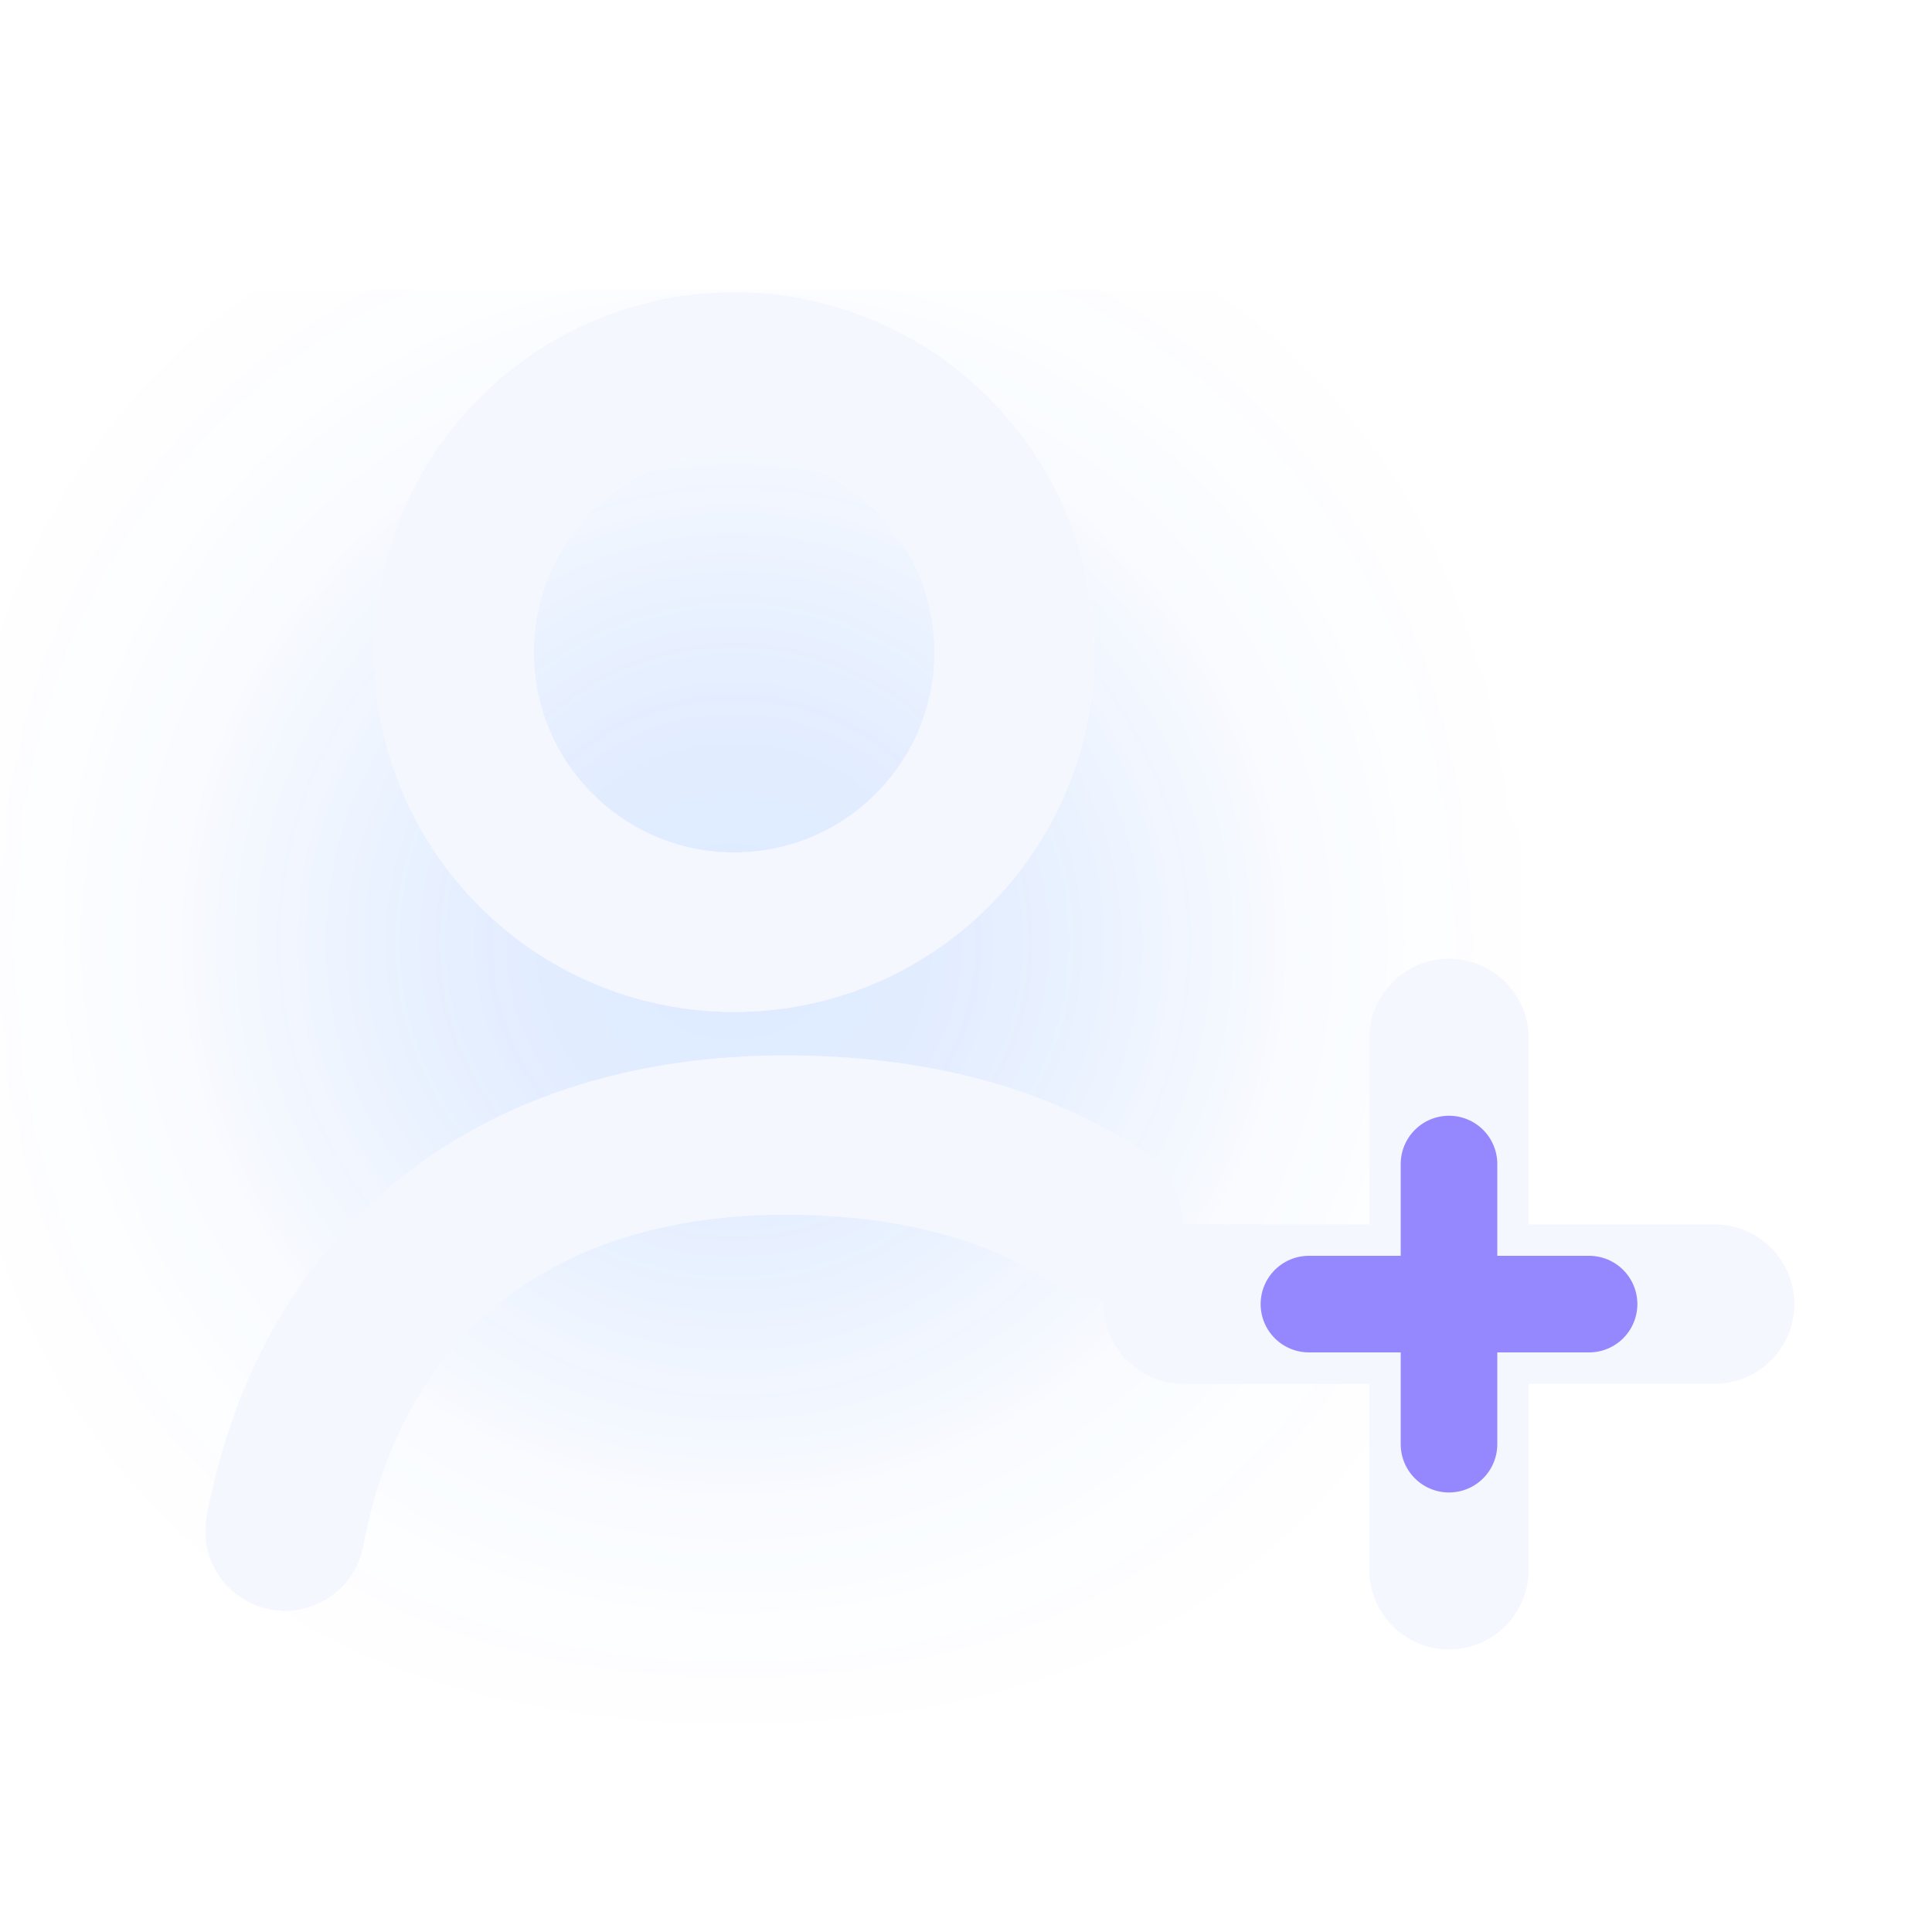
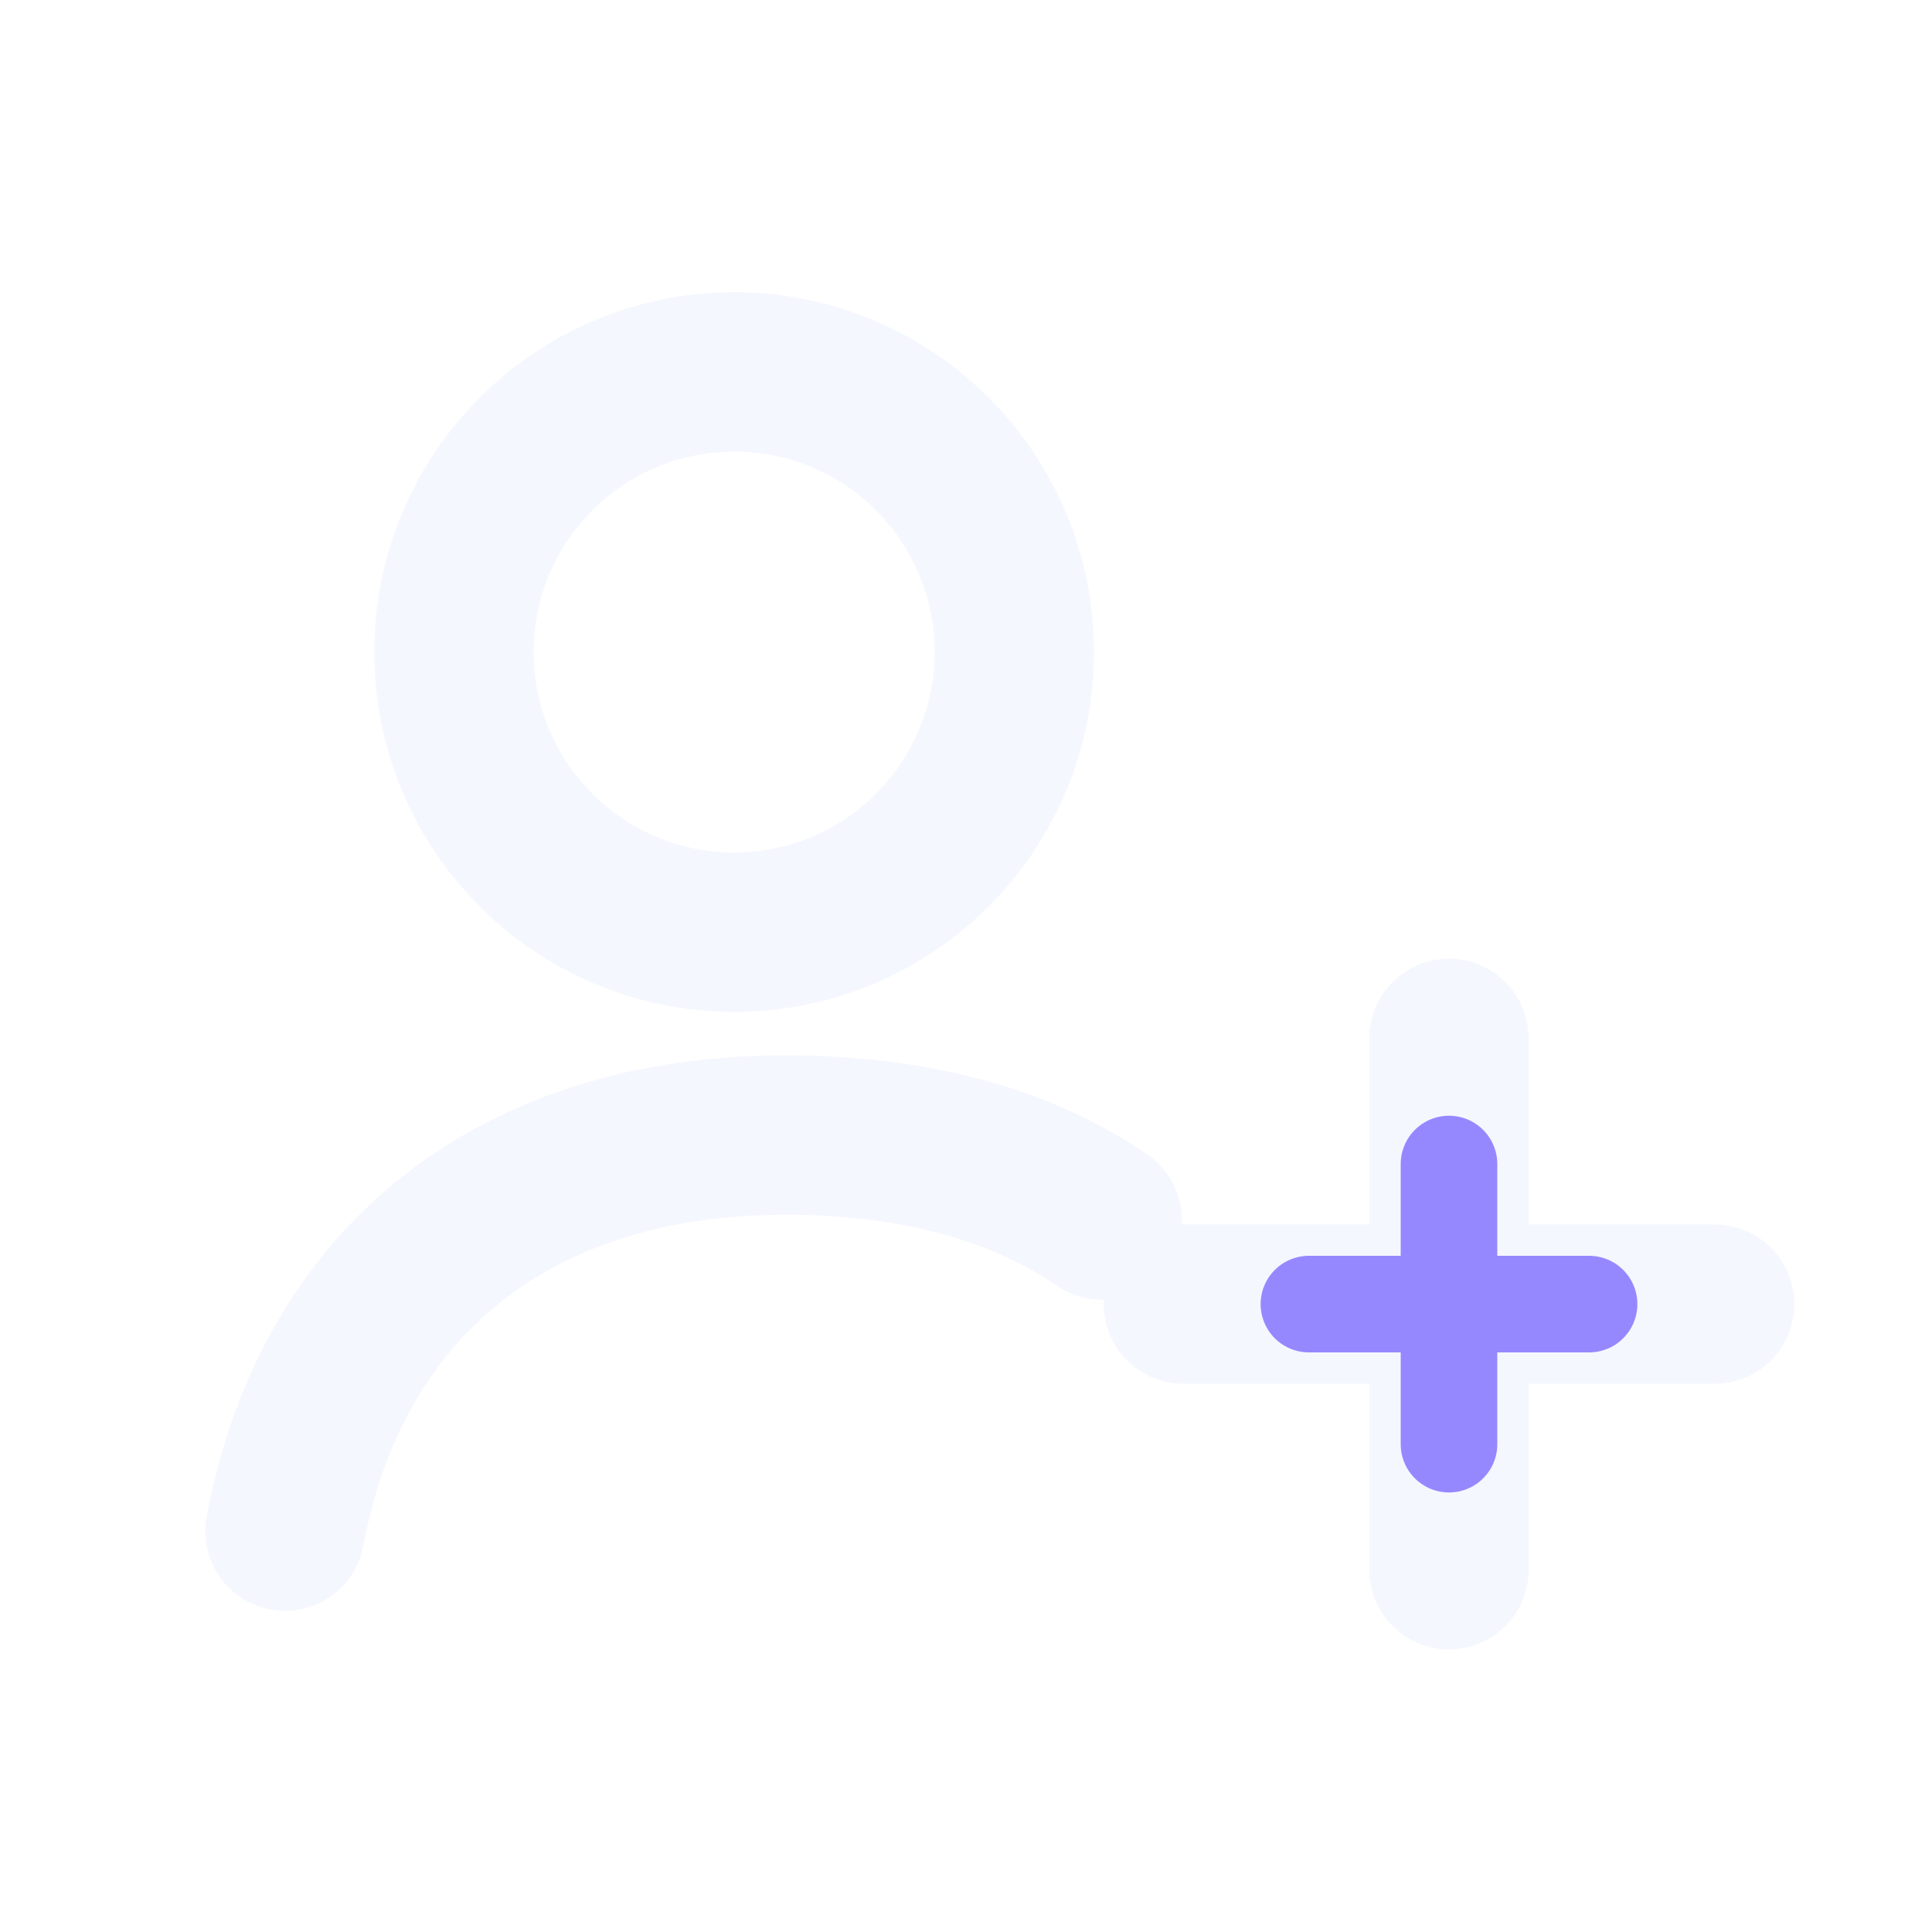
<svg xmlns="http://www.w3.org/2000/svg" width="20" height="20" viewBox="0 0 20 20" fill="none">
-   <defs>
-     <filter id="softGlow" x="-6" y="-6" width="32" height="32" color-interpolation-filters="sRGB">
-       <feDropShadow dx="0" dy="3" stdDeviation="2.4" flood-color="#4F8CFF" flood-opacity=".42" />
-     </filter>
-   </defs>
-   <path d="M7.6 9.65a2.9 2.9 0 1 0 0-5.8 2.9 2.9 0 0 0 0 5.8Z" stroke="#F5F7FF" stroke-width="1.65" filter="url(#softGlow)" />
+   <path d="M7.6 9.65a2.9 2.9 0 1 0 0-5.8 2.9 2.9 0 0 0 0 5.8Z" stroke="#F5F7FF" stroke-width="1.65" />
  <path d="M2.95 15.85c.5-2.65 2.45-4.1 5.18-4.1 1.28 0 2.4.28 3.28.88" stroke="#F5F7FF" stroke-width="1.65" stroke-linecap="round" stroke-linejoin="round" />
  <path d="M15 10.75v5.5M12.25 13.5h5.5" stroke="#F5F7FF" stroke-width="1.65" stroke-linecap="round" />
  <path d="M15 12.05v2.9M13.55 13.5h2.9" stroke="#8B7CFF" stroke-width="1" stroke-linecap="round" opacity=".9" />
</svg>
